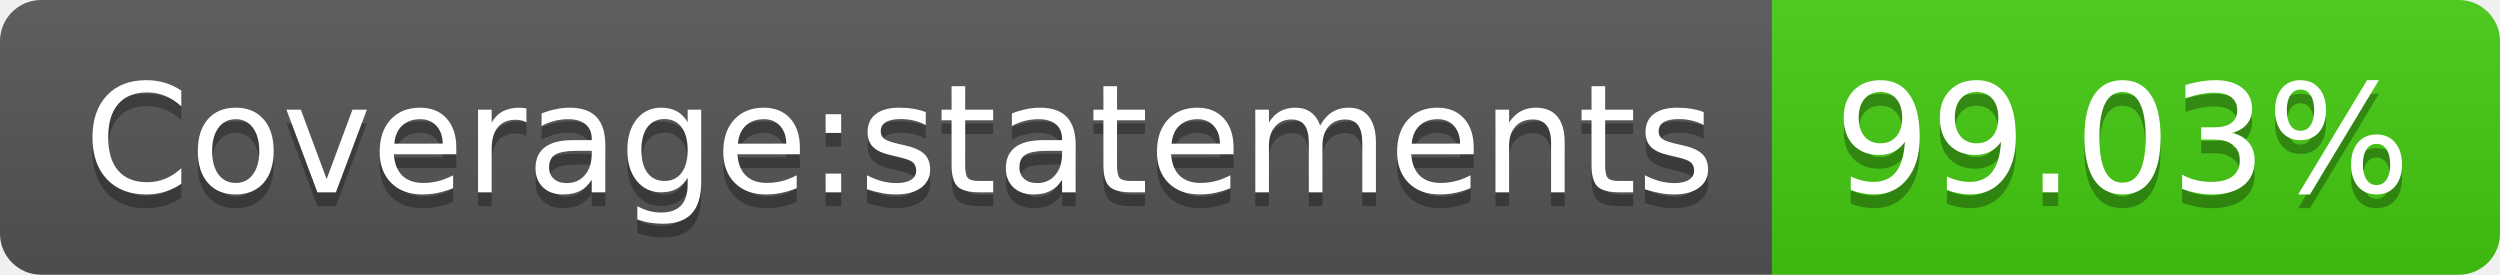
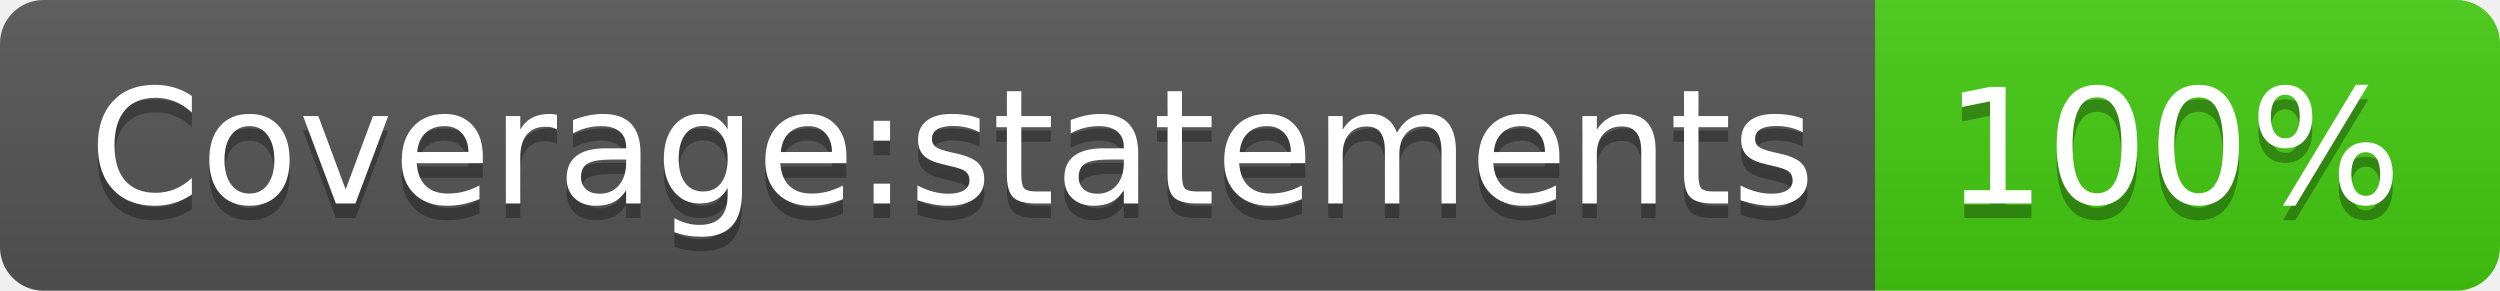
- <svg xmlns="http://www.w3.org/2000/svg" width="182" height="20">
+ <svg xmlns="http://www.w3.org/2000/svg" width="172" height="20">
  <linearGradient id="b" x2="0" y2="100%">
    <stop offset="0" stop-color="#bbb" stop-opacity=".1" />
    <stop offset="1" stop-opacity=".1" />
  </linearGradient>
  <clipPath id="a">
-     <rect width="182" height="20" rx="3" fill="#fff" />
+     <rect width="172" height="20" rx="3" fill="#fff" />
  </clipPath>
  <g clip-path="url(#a)">
    <path fill="#555" d="M0 0h129v20H0z" />
-     <path fill="#4c1" d="M129 0h53v20H129z" />
-     <path fill="url(#b)" d="M0 0h182v20H0z" />
+     <path fill="#4c1" d="M129 0h43v20H129z" />
+     <path fill="url(#b)" d="M0 0h172v20H0z" />
  </g>
  <g fill="#fff" text-anchor="middle" font-family="DejaVu Sans,Verdana,Geneva,sans-serif" font-size="110">
    <text x="655" y="150" fill="#010101" fill-opacity=".3" transform="scale(.1)" textLength="1190">Coverage:statements</text>
    <text x="655" y="140" transform="scale(.1)" textLength="1190">Coverage:statements</text>
-     <text x="1545" y="150" fill="#010101" fill-opacity=".3" transform="scale(.1)" textLength="430">99.03%</text>
-     <text x="1545" y="140" transform="scale(.1)" textLength="430">99.03%</text>
+     <text x="1495" y="150" fill="#010101" fill-opacity=".3" transform="scale(.1)" textLength="330">100%</text>
+     <text x="1495" y="140" transform="scale(.1)" textLength="330">100%</text>
  </g>
</svg>
